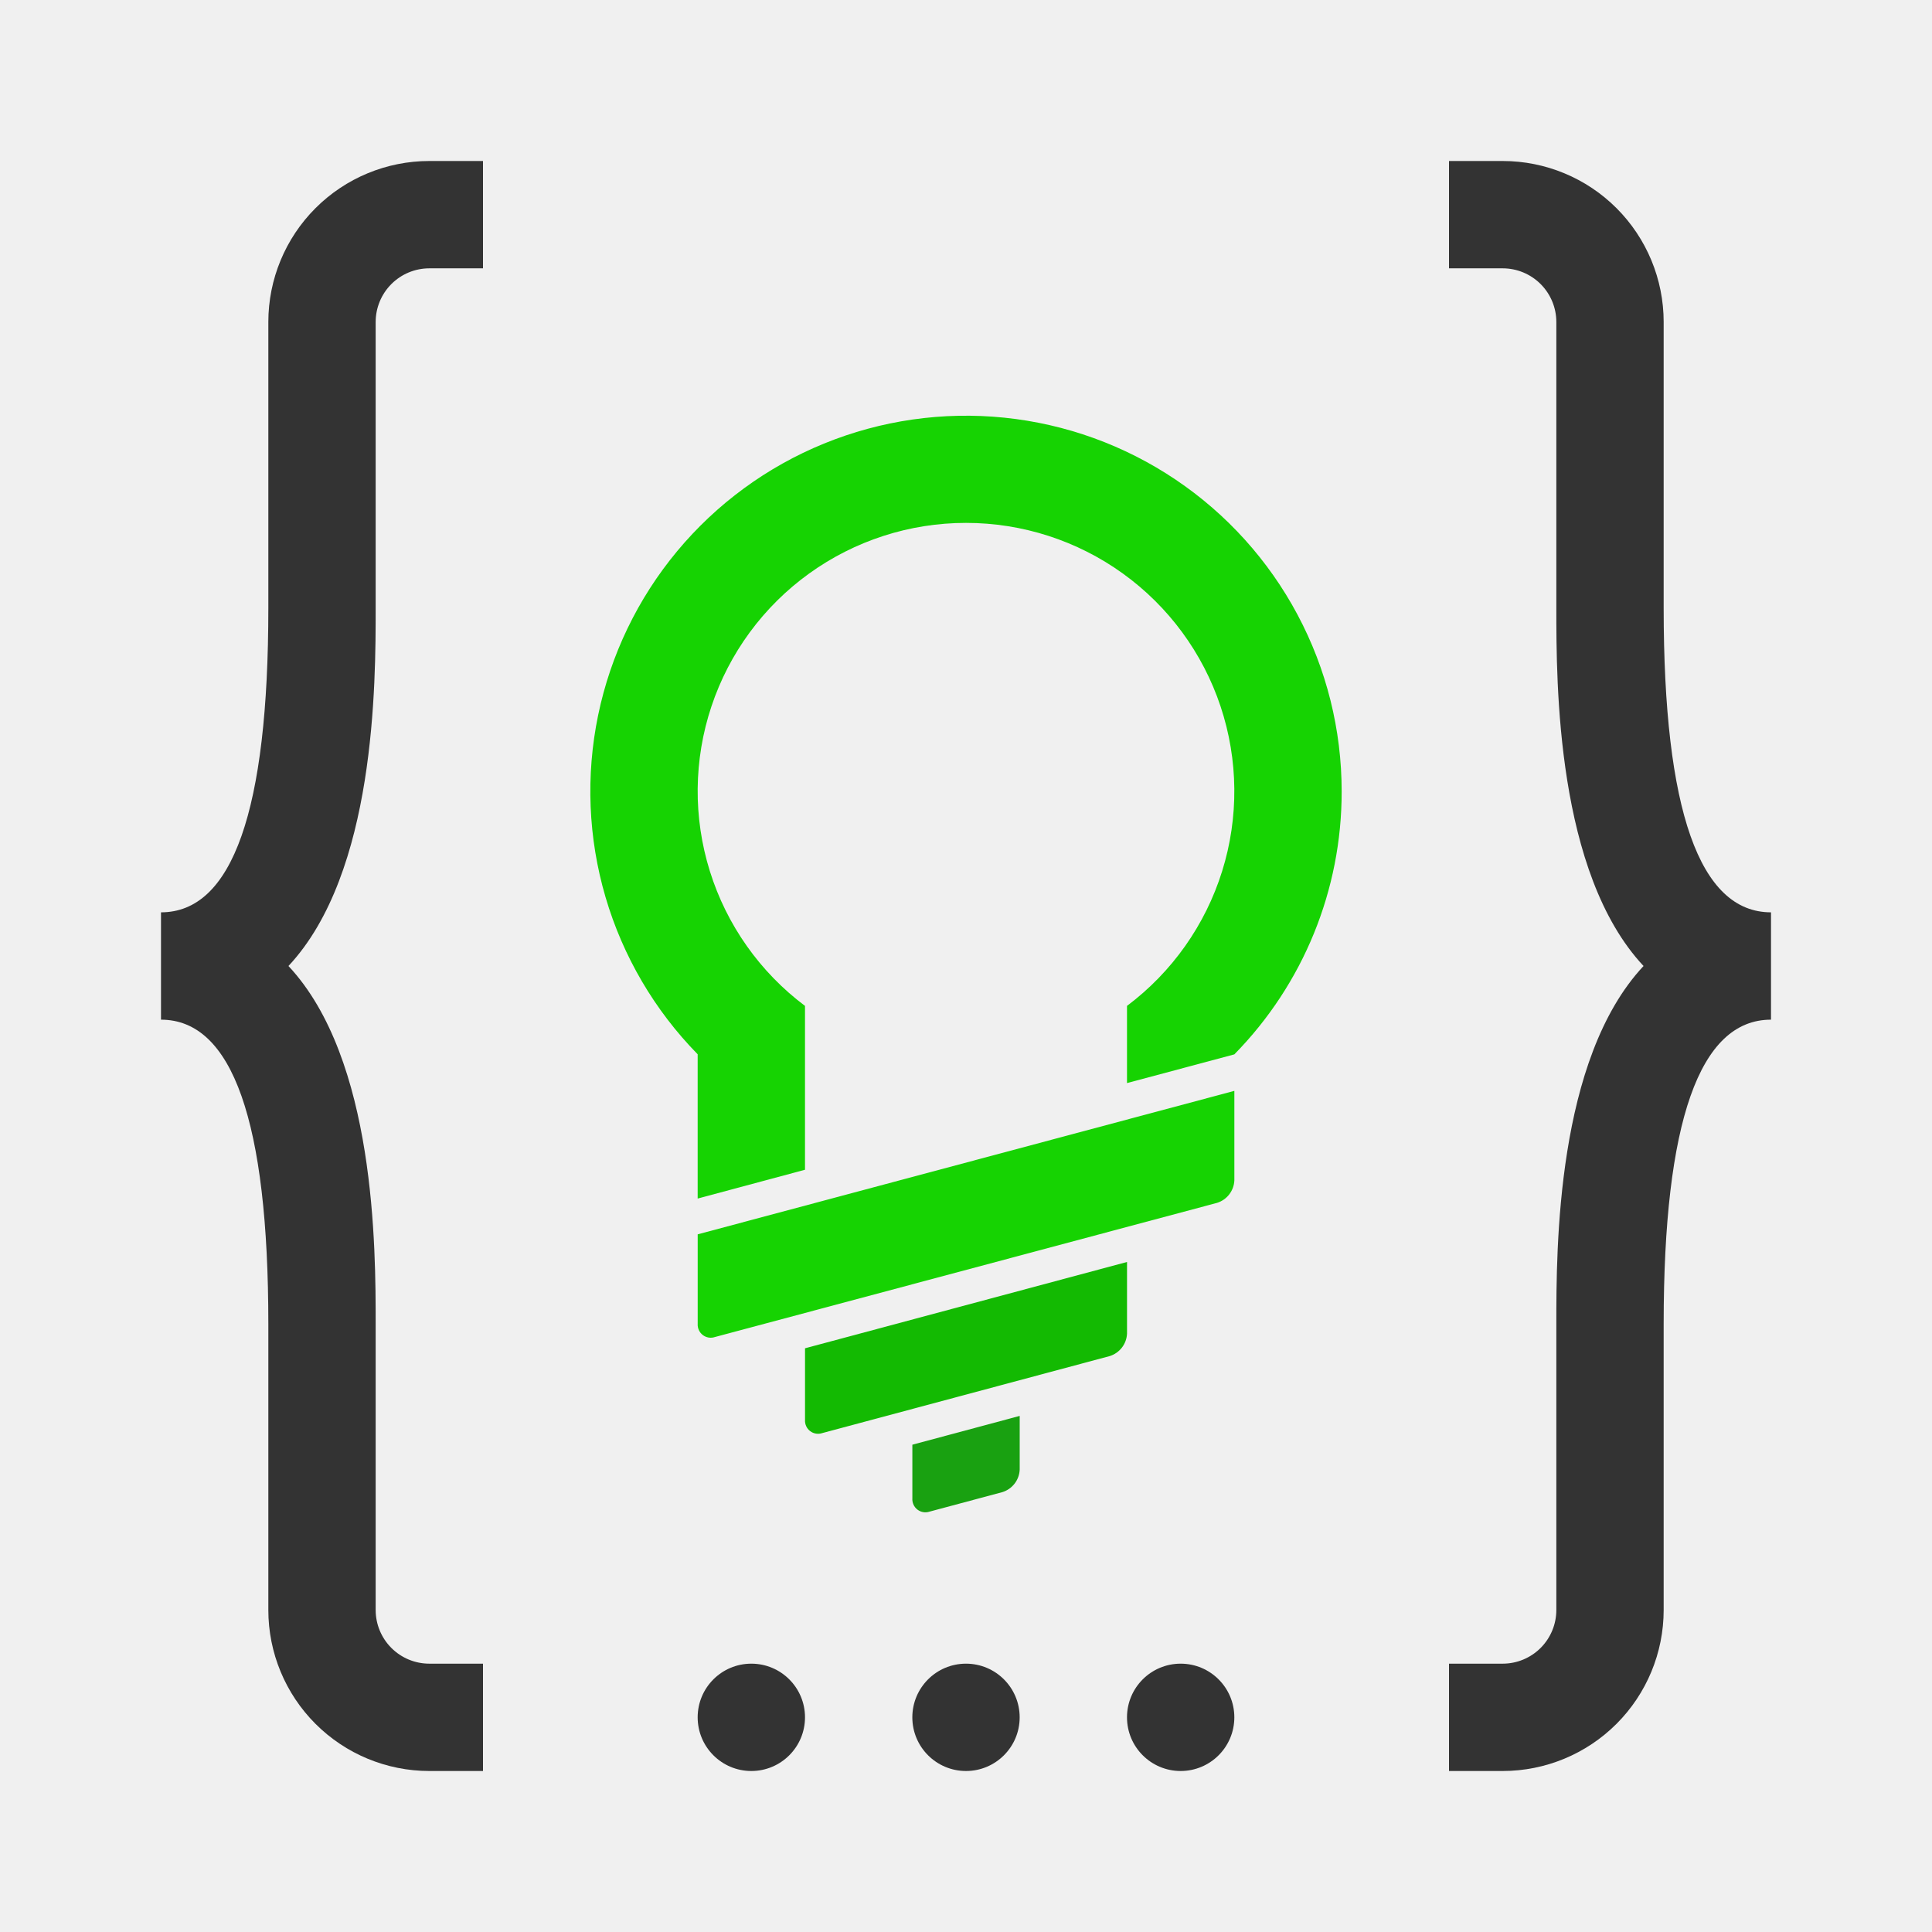
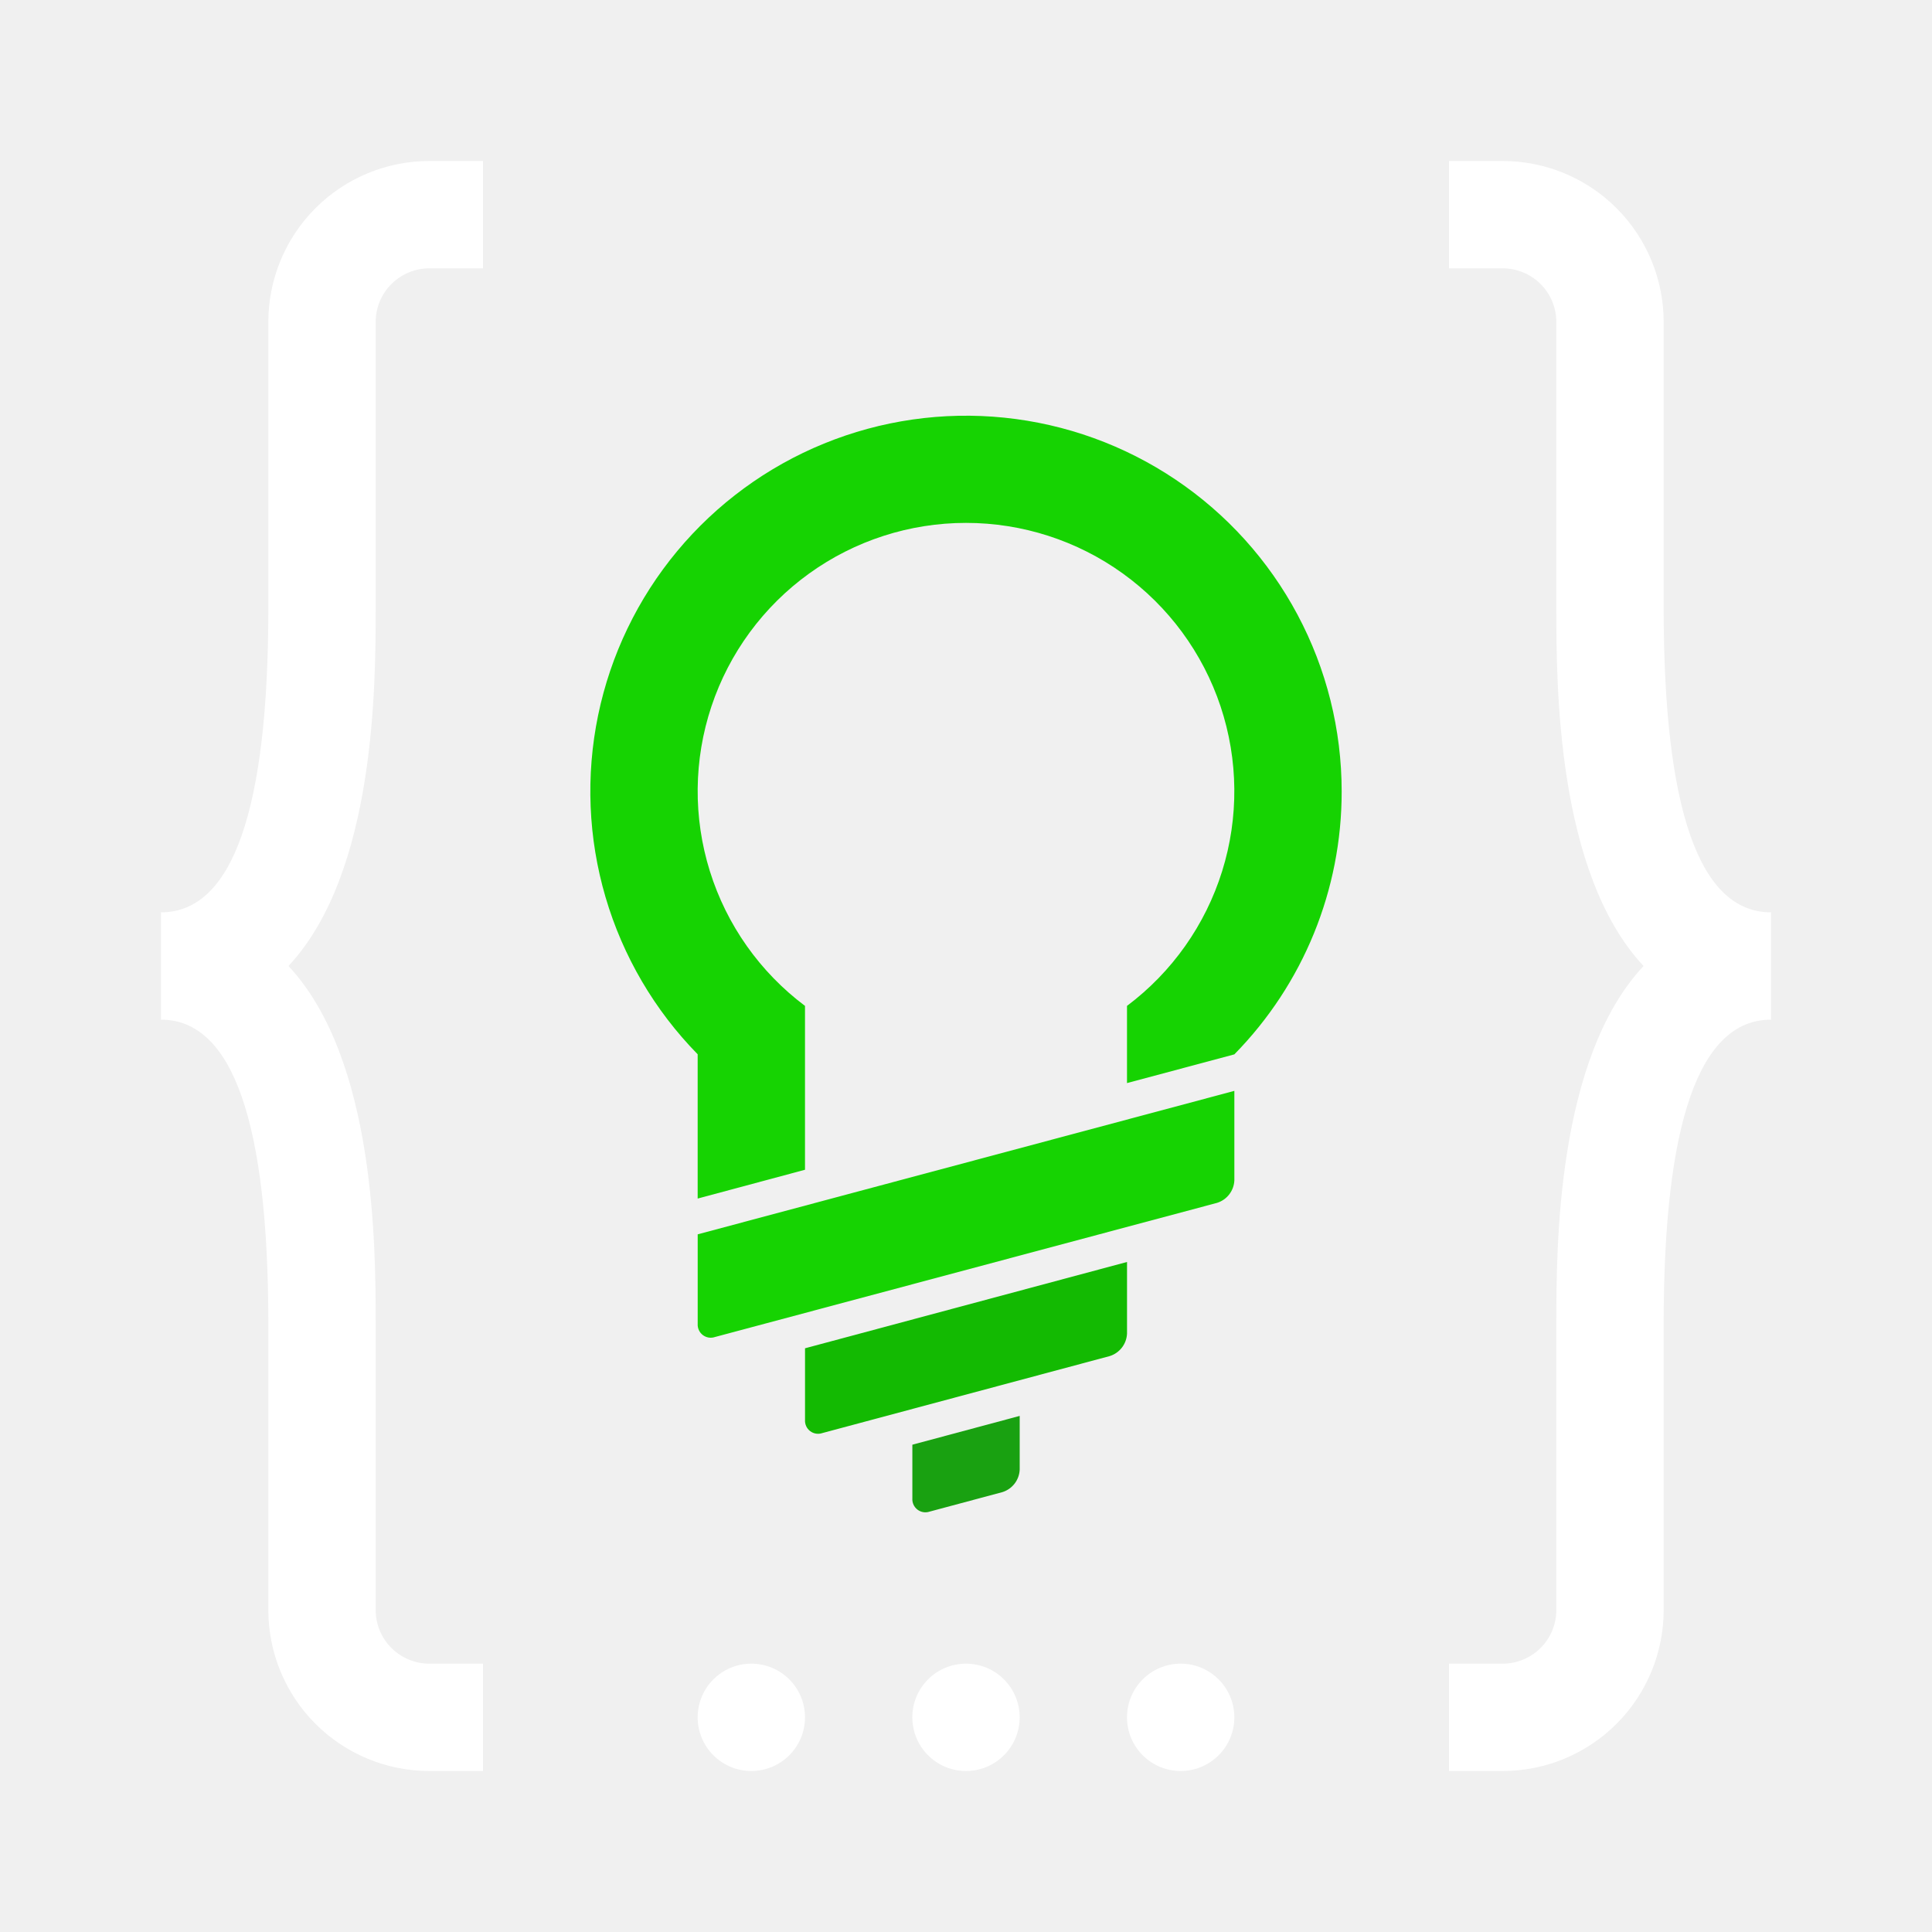
<svg xmlns="http://www.w3.org/2000/svg" xmlns:xlink="http://www.w3.org/1999/xlink" width="216" height="216" viewBox="0 0 216 216" version="1.1">
-   <g id="Canvas" transform="translate(-928 0)">
+   <g id="Canvas" transform="translate(-928 -232)">
    <mask id="mask0_alpha" mask-type="alpha">
-       <path d="M 928 0L 1144 0L 1144 216L 928 216L 928 0Z" fill="#FFFFFF" />
+       <path d="M 928 232L 1144 232L 1144 448L 928 448L 928 232Z" fill="#FFFFFF" />
    </mask>
-     <g id="Logo Green Light Background" style="mix-blend-mode:normal;" mask="url(#mask0_alpha)">
+     <g id="Logo Green Dark Background" style="mix-blend-mode:normal;" mask="url(#mask0_alpha)">
      <g id="Dots" style="mix-blend-mode:normal;">
        <g id="Vector" style="mix-blend-mode:normal;">
-           <use xlink:href="#path0_fill" transform="translate(1006 186)" fill="#333333" style="mix-blend-mode:normal;" />
+           <use xlink:href="#path0_fill" transform="translate(1006 418)" fill="#FFFFFF" style="mix-blend-mode:normal;" />
        </g>
        <g id="Vector" style="mix-blend-mode:normal;">
-           <use xlink:href="#path0_fill" transform="translate(1054 186)" fill="#333333" style="mix-blend-mode:normal;" />
+           <use xlink:href="#path0_fill" transform="translate(1054 418)" fill="#FFFFFF" style="mix-blend-mode:normal;" />
        </g>
        <g id="Vector" style="mix-blend-mode:normal;">
-           <use xlink:href="#path0_fill" transform="translate(1030 186)" fill="#333333" style="mix-blend-mode:normal;" />
+           <use xlink:href="#path0_fill" transform="translate(1030 418)" fill="#FFFFFF" style="mix-blend-mode:normal;" />
        </g>
      </g>
      <g id="Braces" style="mix-blend-mode:normal;">
        <g id="Vector" style="mix-blend-mode:normal;">
-           <use xlink:href="#path1_fill" transform="translate(1090 18)" fill="#333333" style="mix-blend-mode:normal;" />
+           <use xlink:href="#path1_fill" transform="translate(1090 250)" fill="#FFFFFF" style="mix-blend-mode:normal;" />
        </g>
        <g id="Vector" style="mix-blend-mode:normal;">
-           <use xlink:href="#path2_fill" transform="translate(946 18)" fill="#333333" style="mix-blend-mode:normal;" />
+           <use xlink:href="#path2_fill" transform="translate(946 250)" fill="#FFFFFF" style="mix-blend-mode:normal;" />
        </g>
      </g>
      <g id="Bulb" style="mix-blend-mode:normal;">
        <g id="Vector" style="mix-blend-mode:normal;">
-           <use xlink:href="#path3_fill" transform="translate(1030 158.3)" fill="#19A111" style="mix-blend-mode:normal;" />
+           <use xlink:href="#path3_fill" transform="translate(1030 390.3)" fill="#19A111" style="mix-blend-mode:normal;" />
        </g>
        <g id="Vector" style="mix-blend-mode:normal;">
-           <use xlink:href="#path4_fill" transform="translate(1018 141.09)" fill="#13BA02" style="mix-blend-mode:normal;" />
+           <use xlink:href="#path4_fill" transform="translate(1018 373.09)" fill="#13BA02" style="mix-blend-mode:normal;" />
        </g>
        <g id="Vector" style="mix-blend-mode:normal;">
-           <use xlink:href="#path5_fill" transform="translate(1006 121.96)" fill="#16D302" style="mix-blend-mode:normal;" />
+           <use xlink:href="#path5_fill" transform="translate(1006 353.96)" fill="#16D302" style="mix-blend-mode:normal;" />
        </g>
        <g id="Vector" style="mix-blend-mode:normal;">
-           <use xlink:href="#path6_fill" transform="translate(994 46.4761)" fill="#16D302" style="mix-blend-mode:normal;" />
+           <use xlink:href="#path6_fill" transform="translate(994 278.476)" fill="#16D302" style="mix-blend-mode:normal;" />
        </g>
      </g>
    </g>
  </g>
  <defs>
    <path id="path0_fill" d="M 6 12C 9.314 12 12 9.314 12 6C 12 2.686 9.314 0 6 0C 2.686 0 0 2.686 0 6C 0 9.314 2.686 12 6 12Z" />
    <path id="path1_fill" d="M 24 50L 24 18C 24 13.226 22.104 8.648 18.728 5.272C 15.352 1.896 10.774 1.42109e-14 6 7.10543e-15L 0 7.10543e-15L 0 12L 6 12C 7.591 12 9.117 12.632 10.243 13.757C 11.368 14.883 12 16.409 12 18L 12 50C 12 58.42 12 79.58 21.75 90C 12 100.42 12 121.58 12 130L 12 162C 12 163.591 11.368 165.117 10.243 166.243C 9.117 167.368 7.591 168 6 168L 0 168L 0 180L 6 180C 10.774 180 15.352 178.104 18.728 174.728C 22.104 171.352 24 166.774 24 162L 24 130C 24 107.44 28 96 36 96L 36 84C 28 84 24 72.56 24 50Z" />
    <path id="path2_fill" d="M 12 50L 12 18C 12 13.226 13.896 8.648 17.272 5.272C 20.648 1.896 25.226 2.13163e-14 30 7.10543e-15L 36 7.10543e-15L 36 12L 30 12C 28.409 12 26.883 12.632 25.757 13.757C 24.632 14.883 24 16.409 24 18L 24 50C 24 58.42 24 79.58 14.25 90C 24 100.42 24 121.58 24 130L 24 162C 24 163.591 24.632 165.117 25.757 166.243C 26.883 167.368 28.409 168 30 168L 36 168L 36 180L 30 180C 25.226 180 20.648 178.104 17.272 174.728C 13.896 171.352 12 166.774 12 162L 12 130C 12 107.44 8 96 0 96L 0 84C 8 84 12 72.56 12 50Z" />
    <path id="path3_fill" d="M 0.003 3.22L 0.003 9.22C -0.013 9.46 0.03 9.701 0.13 9.92C 0.229 10.139 0.381 10.331 0.572 10.477C 0.763 10.624 0.987 10.721 1.224 10.76C 1.462 10.799 1.706 10.778 1.933 10.7L 10.073 8.52C 10.615 8.35 11.091 8.016 11.437 7.565C 11.782 7.114 11.98 6.568 12.003 6L 12.003 3.05176e-06L 0.003 3.22Z" />
    <path id="path4_fill" d="M 0.003 9.65L 0.003 17.65C -0.013 17.89 0.03 18.131 0.13 18.35C 0.229 18.57 0.381 18.761 0.572 18.907C 0.763 19.054 0.987 19.151 1.224 19.19C 1.462 19.229 1.706 19.208 1.933 19.13L 34.073 10.52C 34.615 10.35 35.091 10.016 35.437 9.565C 35.782 9.114 35.98 8.568 36.003 8L 36.003 -3.66211e-06L 0.003 9.65Z" />
    <path id="path5_fill" d="M 0.003 16.04L 0.003 26.04C -0.013 26.28 0.03 26.521 0.13 26.74C 0.229 26.959 0.381 27.151 0.572 27.297C 0.763 27.444 0.987 27.541 1.224 27.58C 1.462 27.619 1.706 27.598 1.933 27.52L 58.073 12.52C 58.615 12.35 59.091 12.016 59.437 11.565C 59.782 11.114 59.98 10.568 60.003 10L 60.003 6.71387e-06L 0.003 16.04Z" />
    <path id="path6_fill" d="M 84 42.004C 84.001 35.115 82.307 28.331 79.067 22.252C 75.828 16.172 71.143 10.982 65.425 7.14C 59.708 3.297 53.132 0.92 46.279 0.219C 39.426 -0.483 32.505 0.511 26.127 3.115C 19.749 5.718 14.11 9.851 9.705 15.148C 5.301 20.445 2.267 26.744 0.871 33.49C -0.525 40.236 -0.24 47.222 1.701 53.832C 3.642 60.442 7.179 66.473 12 71.394L 12 87.524L 24 84.304L 24 65.984C 18.963 62.206 15.242 56.939 13.365 50.929C 11.487 44.919 11.548 38.47 13.54 32.497C 15.531 26.524 19.351 21.328 24.459 17.647C 29.567 13.965 35.703 11.984 42 11.984C 48.297 11.984 54.433 13.965 59.541 17.647C 64.649 21.328 68.469 26.524 70.46 32.497C 72.452 38.47 72.513 44.919 70.635 50.929C 68.758 56.939 65.037 62.206 60 65.984L 60 74.614L 72 71.404C 79.706 63.56 84.017 53 84 42.004Z" />
  </defs>
</svg>
